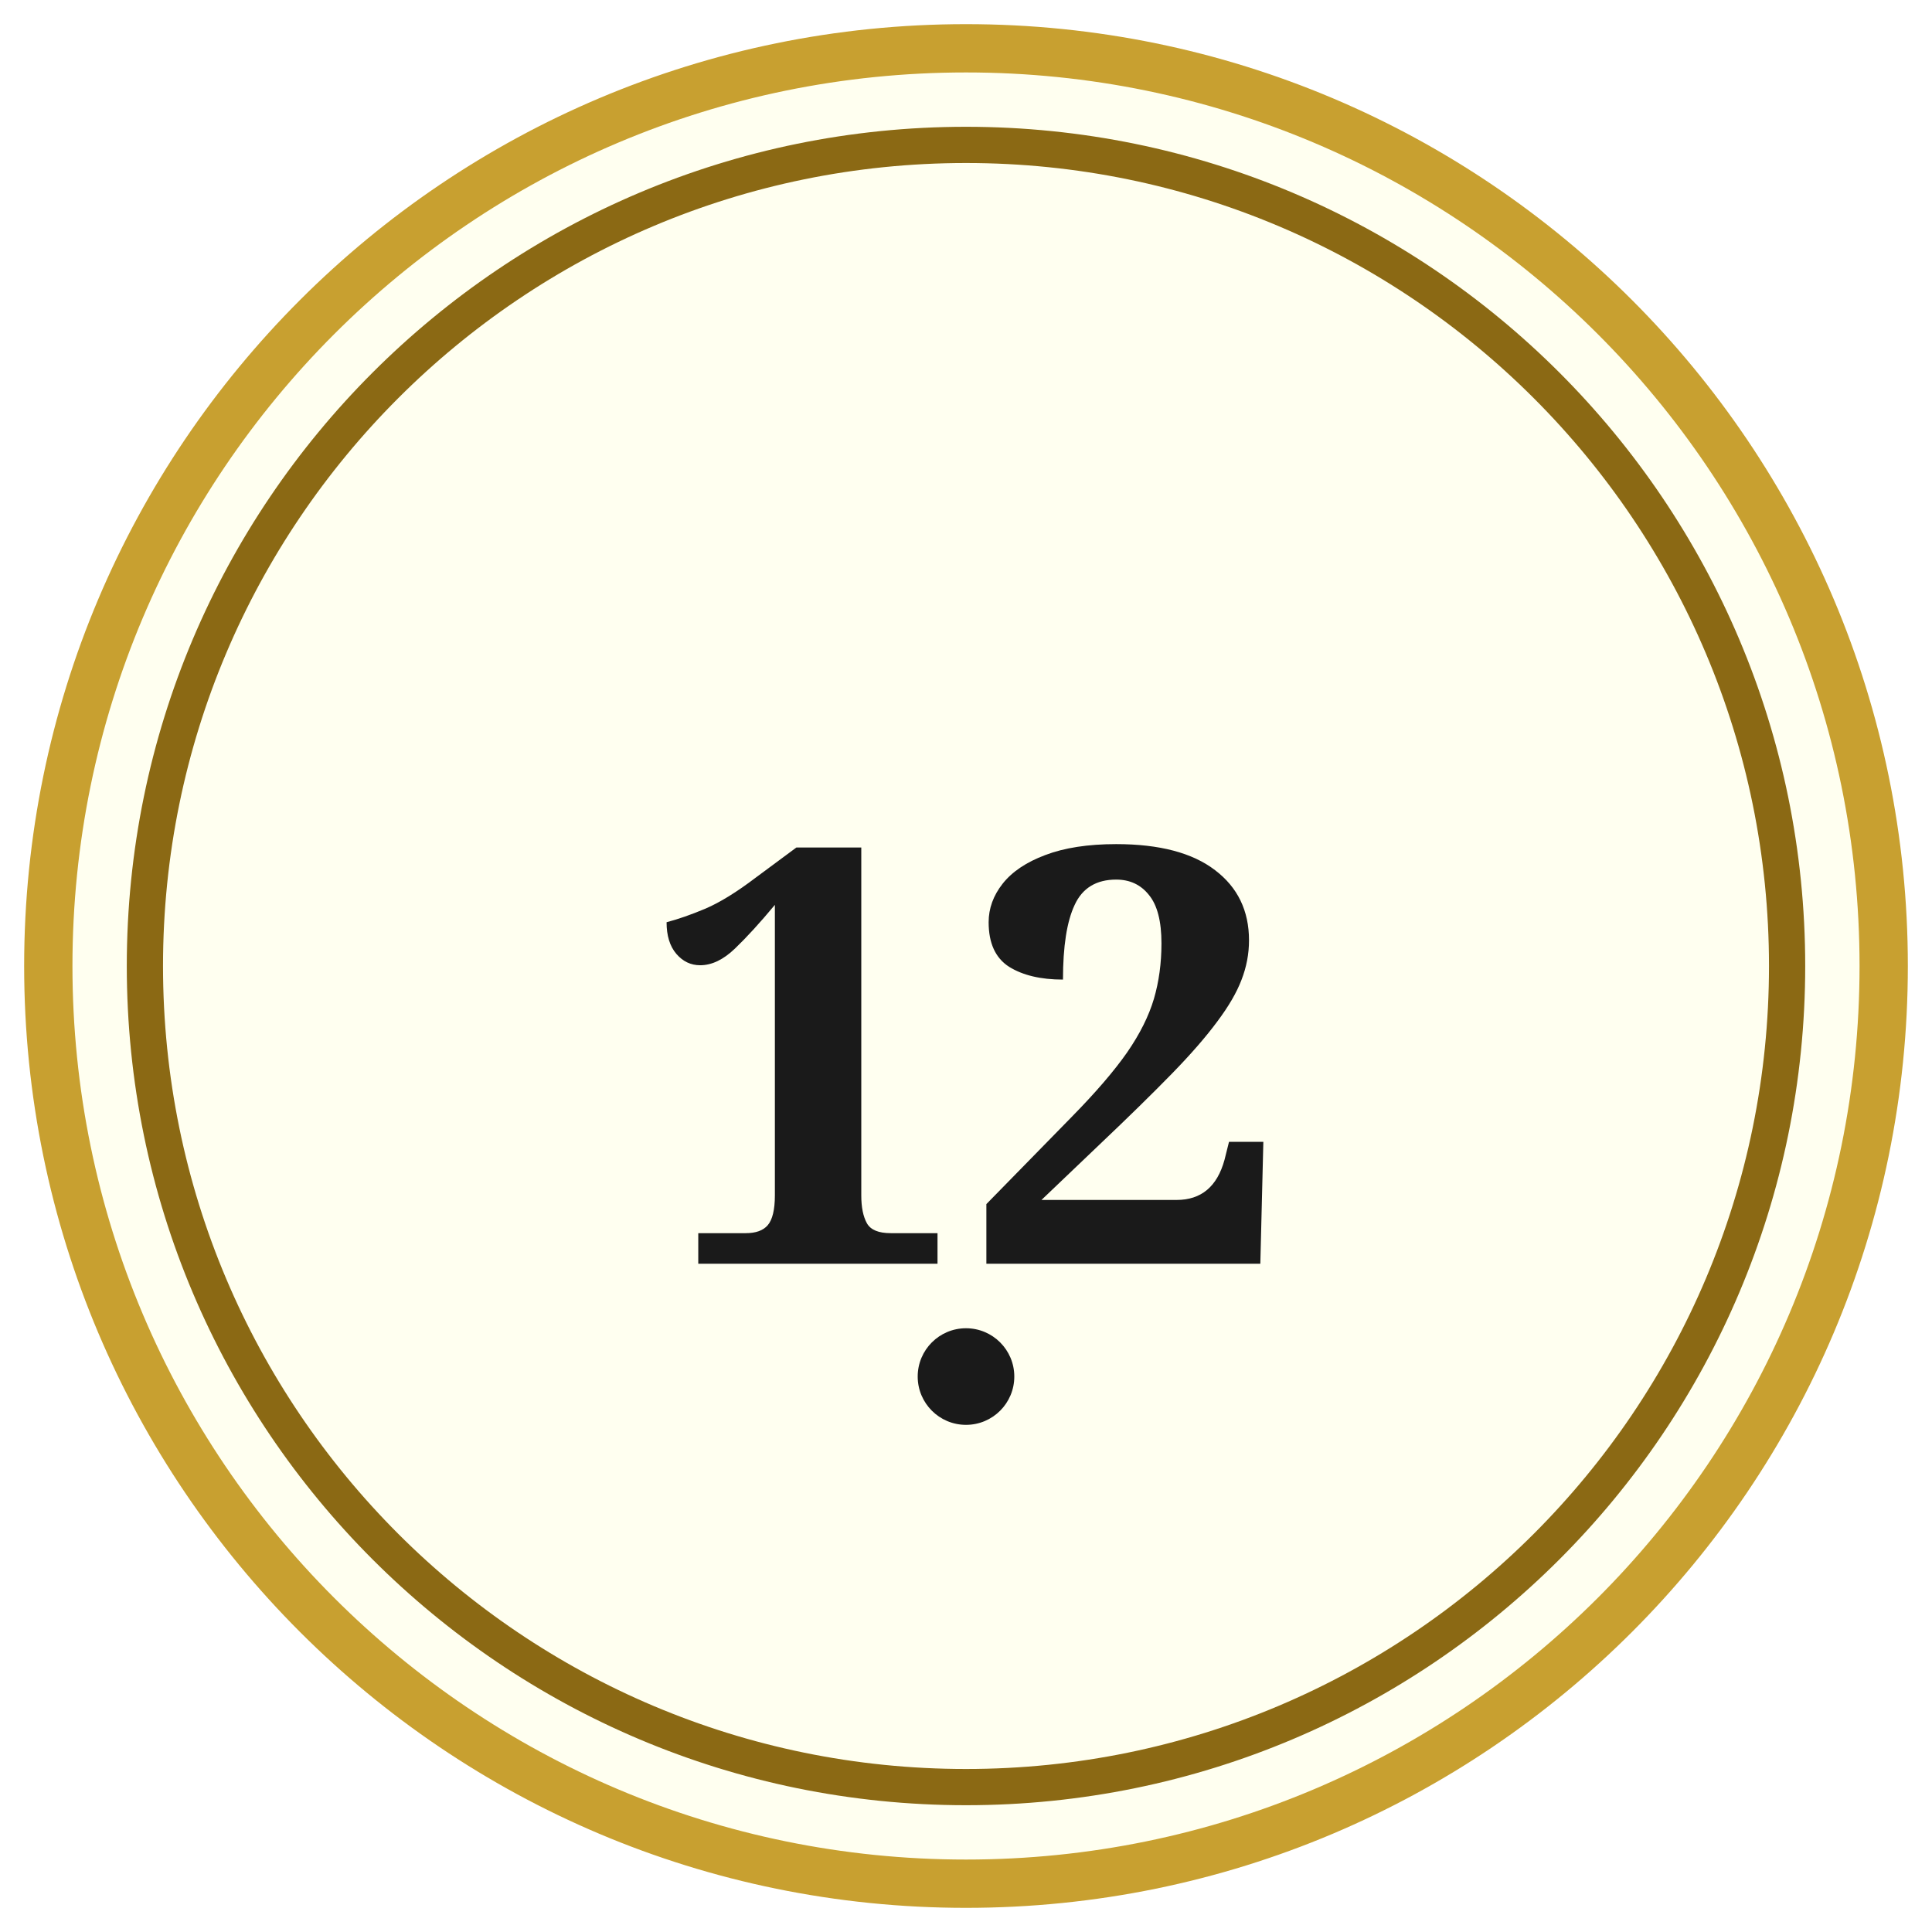
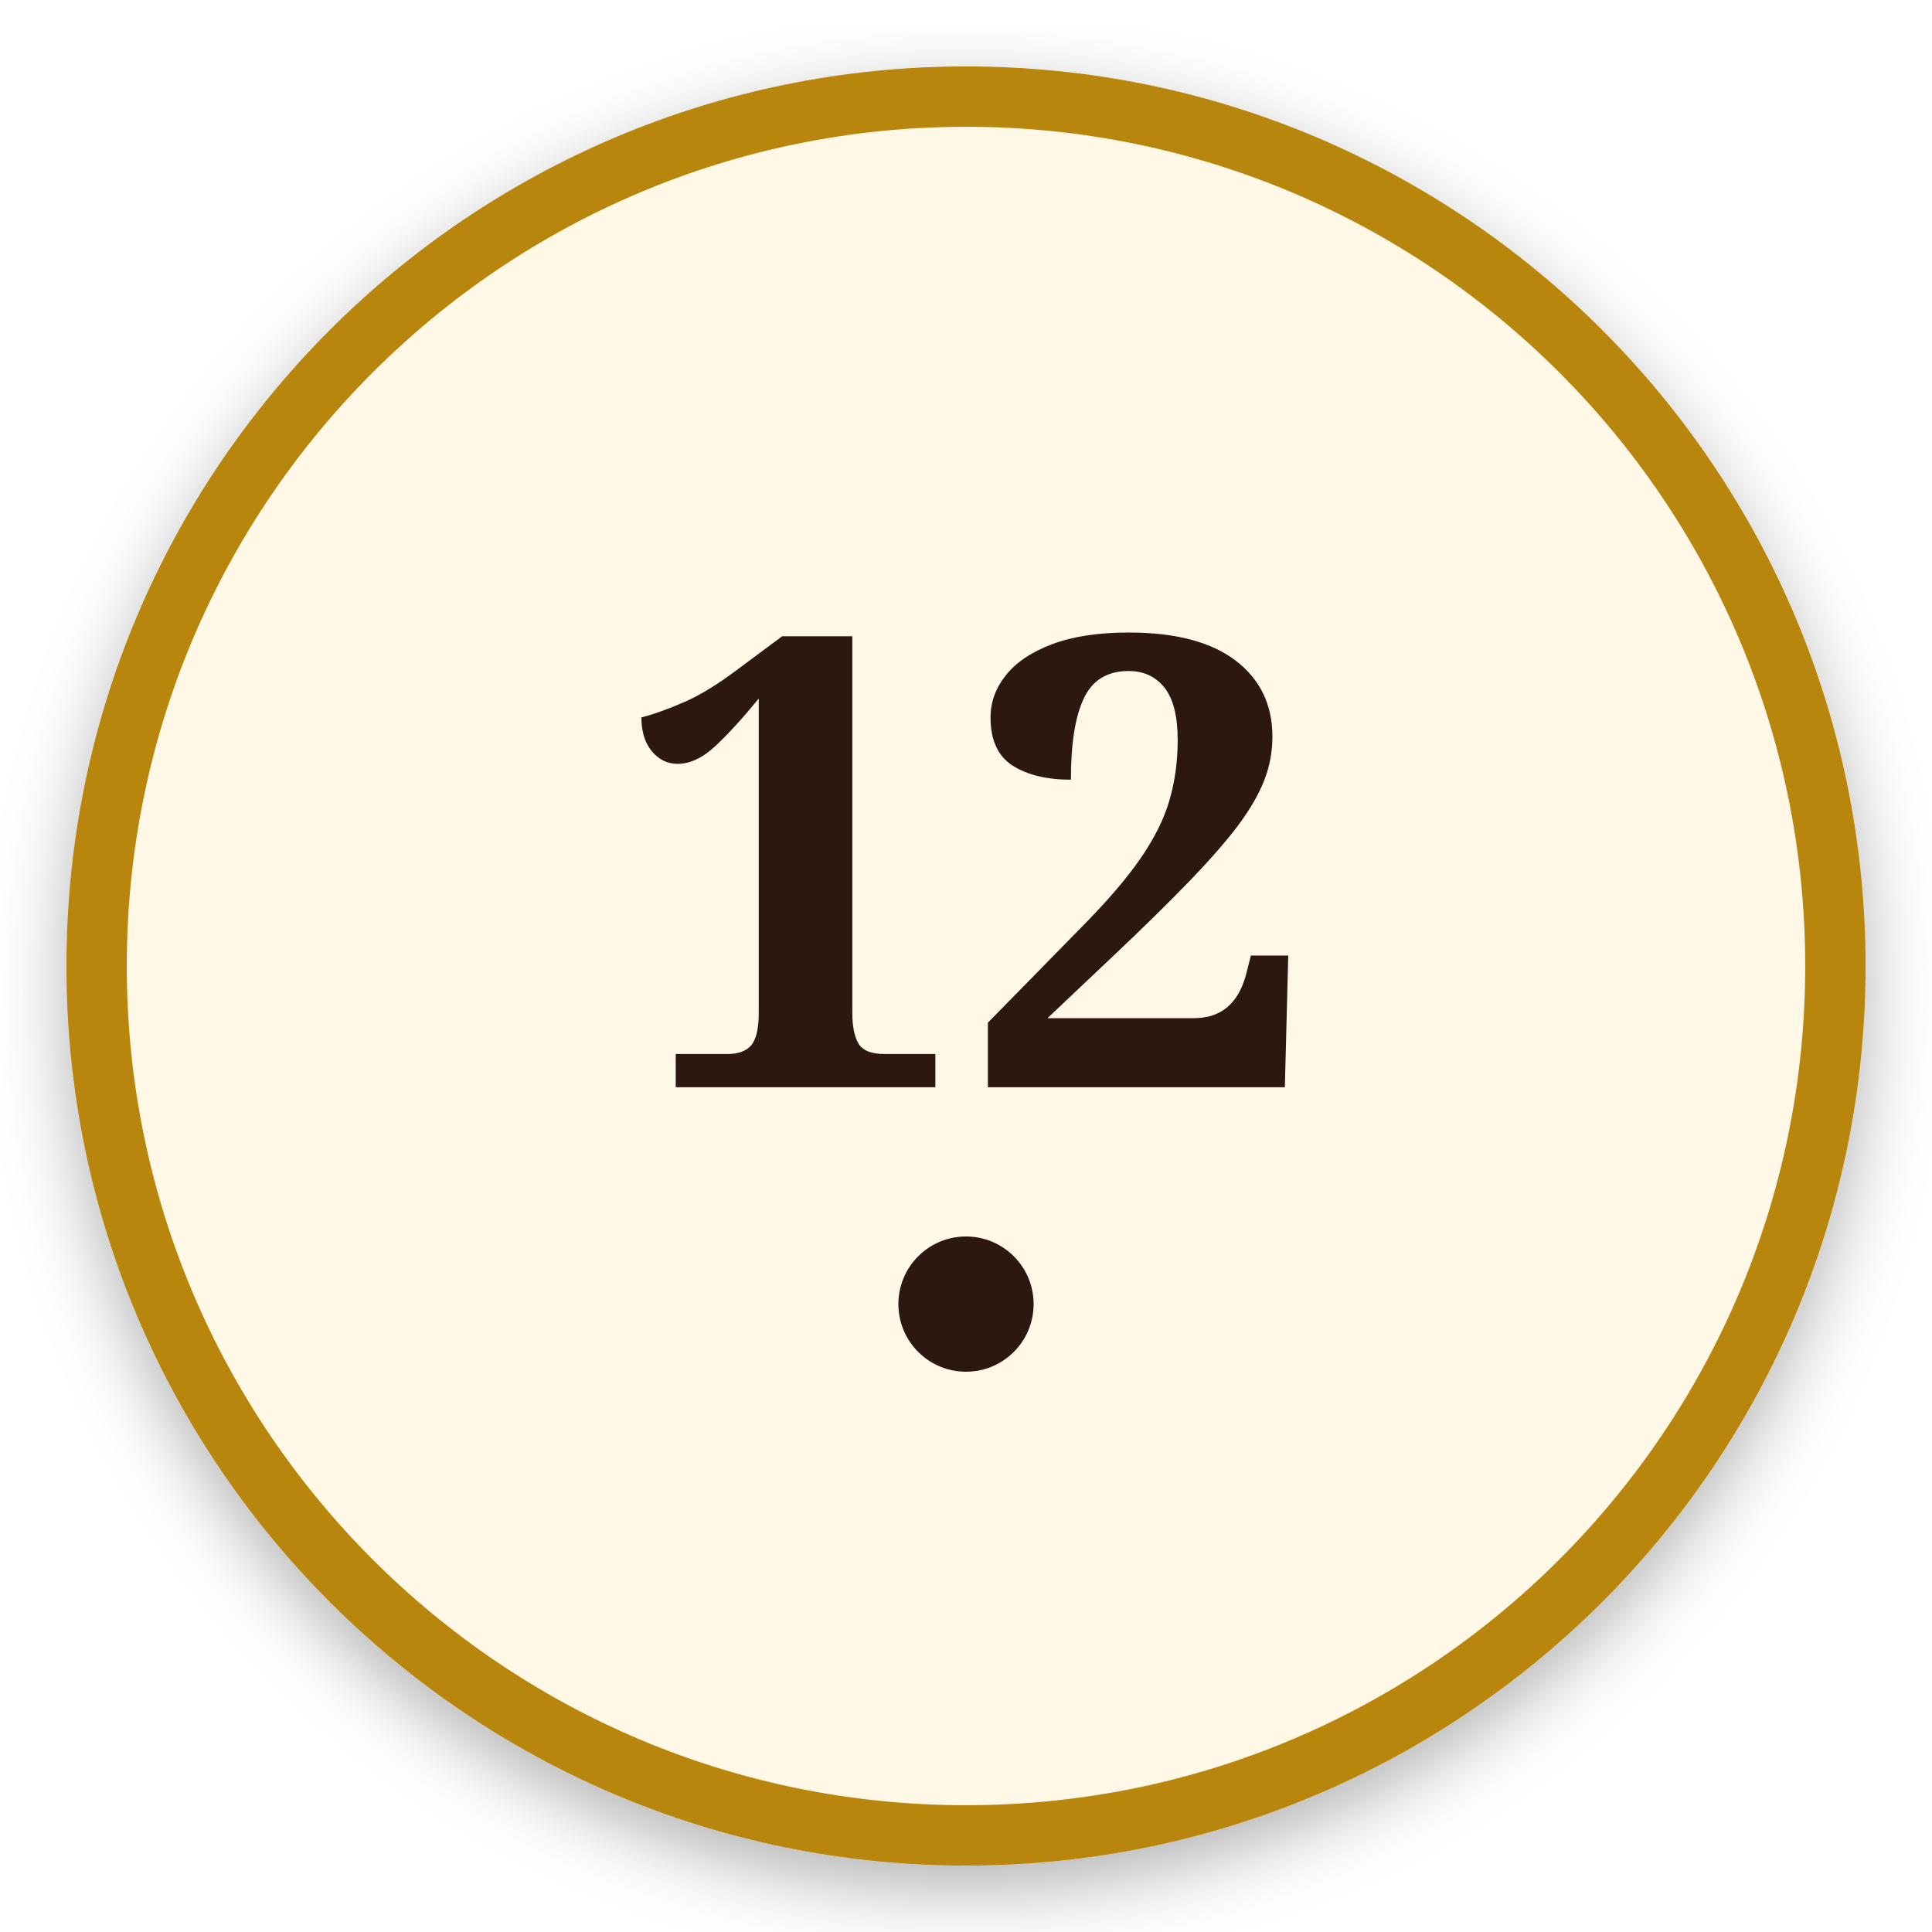
<svg xmlns="http://www.w3.org/2000/svg" viewBox="0 0 80 80">
-   <circle cx="40" cy="40" r="38" fill="#FFFFF0" stroke="#C8A030" stroke-width="2" />
-   <circle cx="40" cy="40" r="34" fill="none" stroke="#8B6914" stroke-width="1.5" />
-   <text x="40" y="44" text-anchor="middle" dominant-baseline="middle" font-family="Georgia, serif" font-size="24" font-weight="bold" fill="#1A1A1A">12</text>
-   <circle cx="40" cy="57" r="2" fill="#1A1A1A" />
+   <defs>
+     <filter id="shadow" x="-10%" y="-10%" width="130%" height="130%">
+       <feDropShadow dx="0" dy="1" stdDeviation="1.5" flood-opacity="0.3" />
+     </filter>
+   </defs>
+   <circle cx="40" cy="40" r="36" fill="#FFF8E7" stroke="#B8860B" stroke-width="2.5" filter="url(#shadow)" />
+   <text x="40" y="36" text-anchor="middle" dominant-baseline="middle" font-family="Georgia, serif" font-size="26" font-weight="bold" fill="#2C1810">12</text>
+   <circle cx="40" cy="54" r="2.8" fill="#2C1810" />
</svg>
